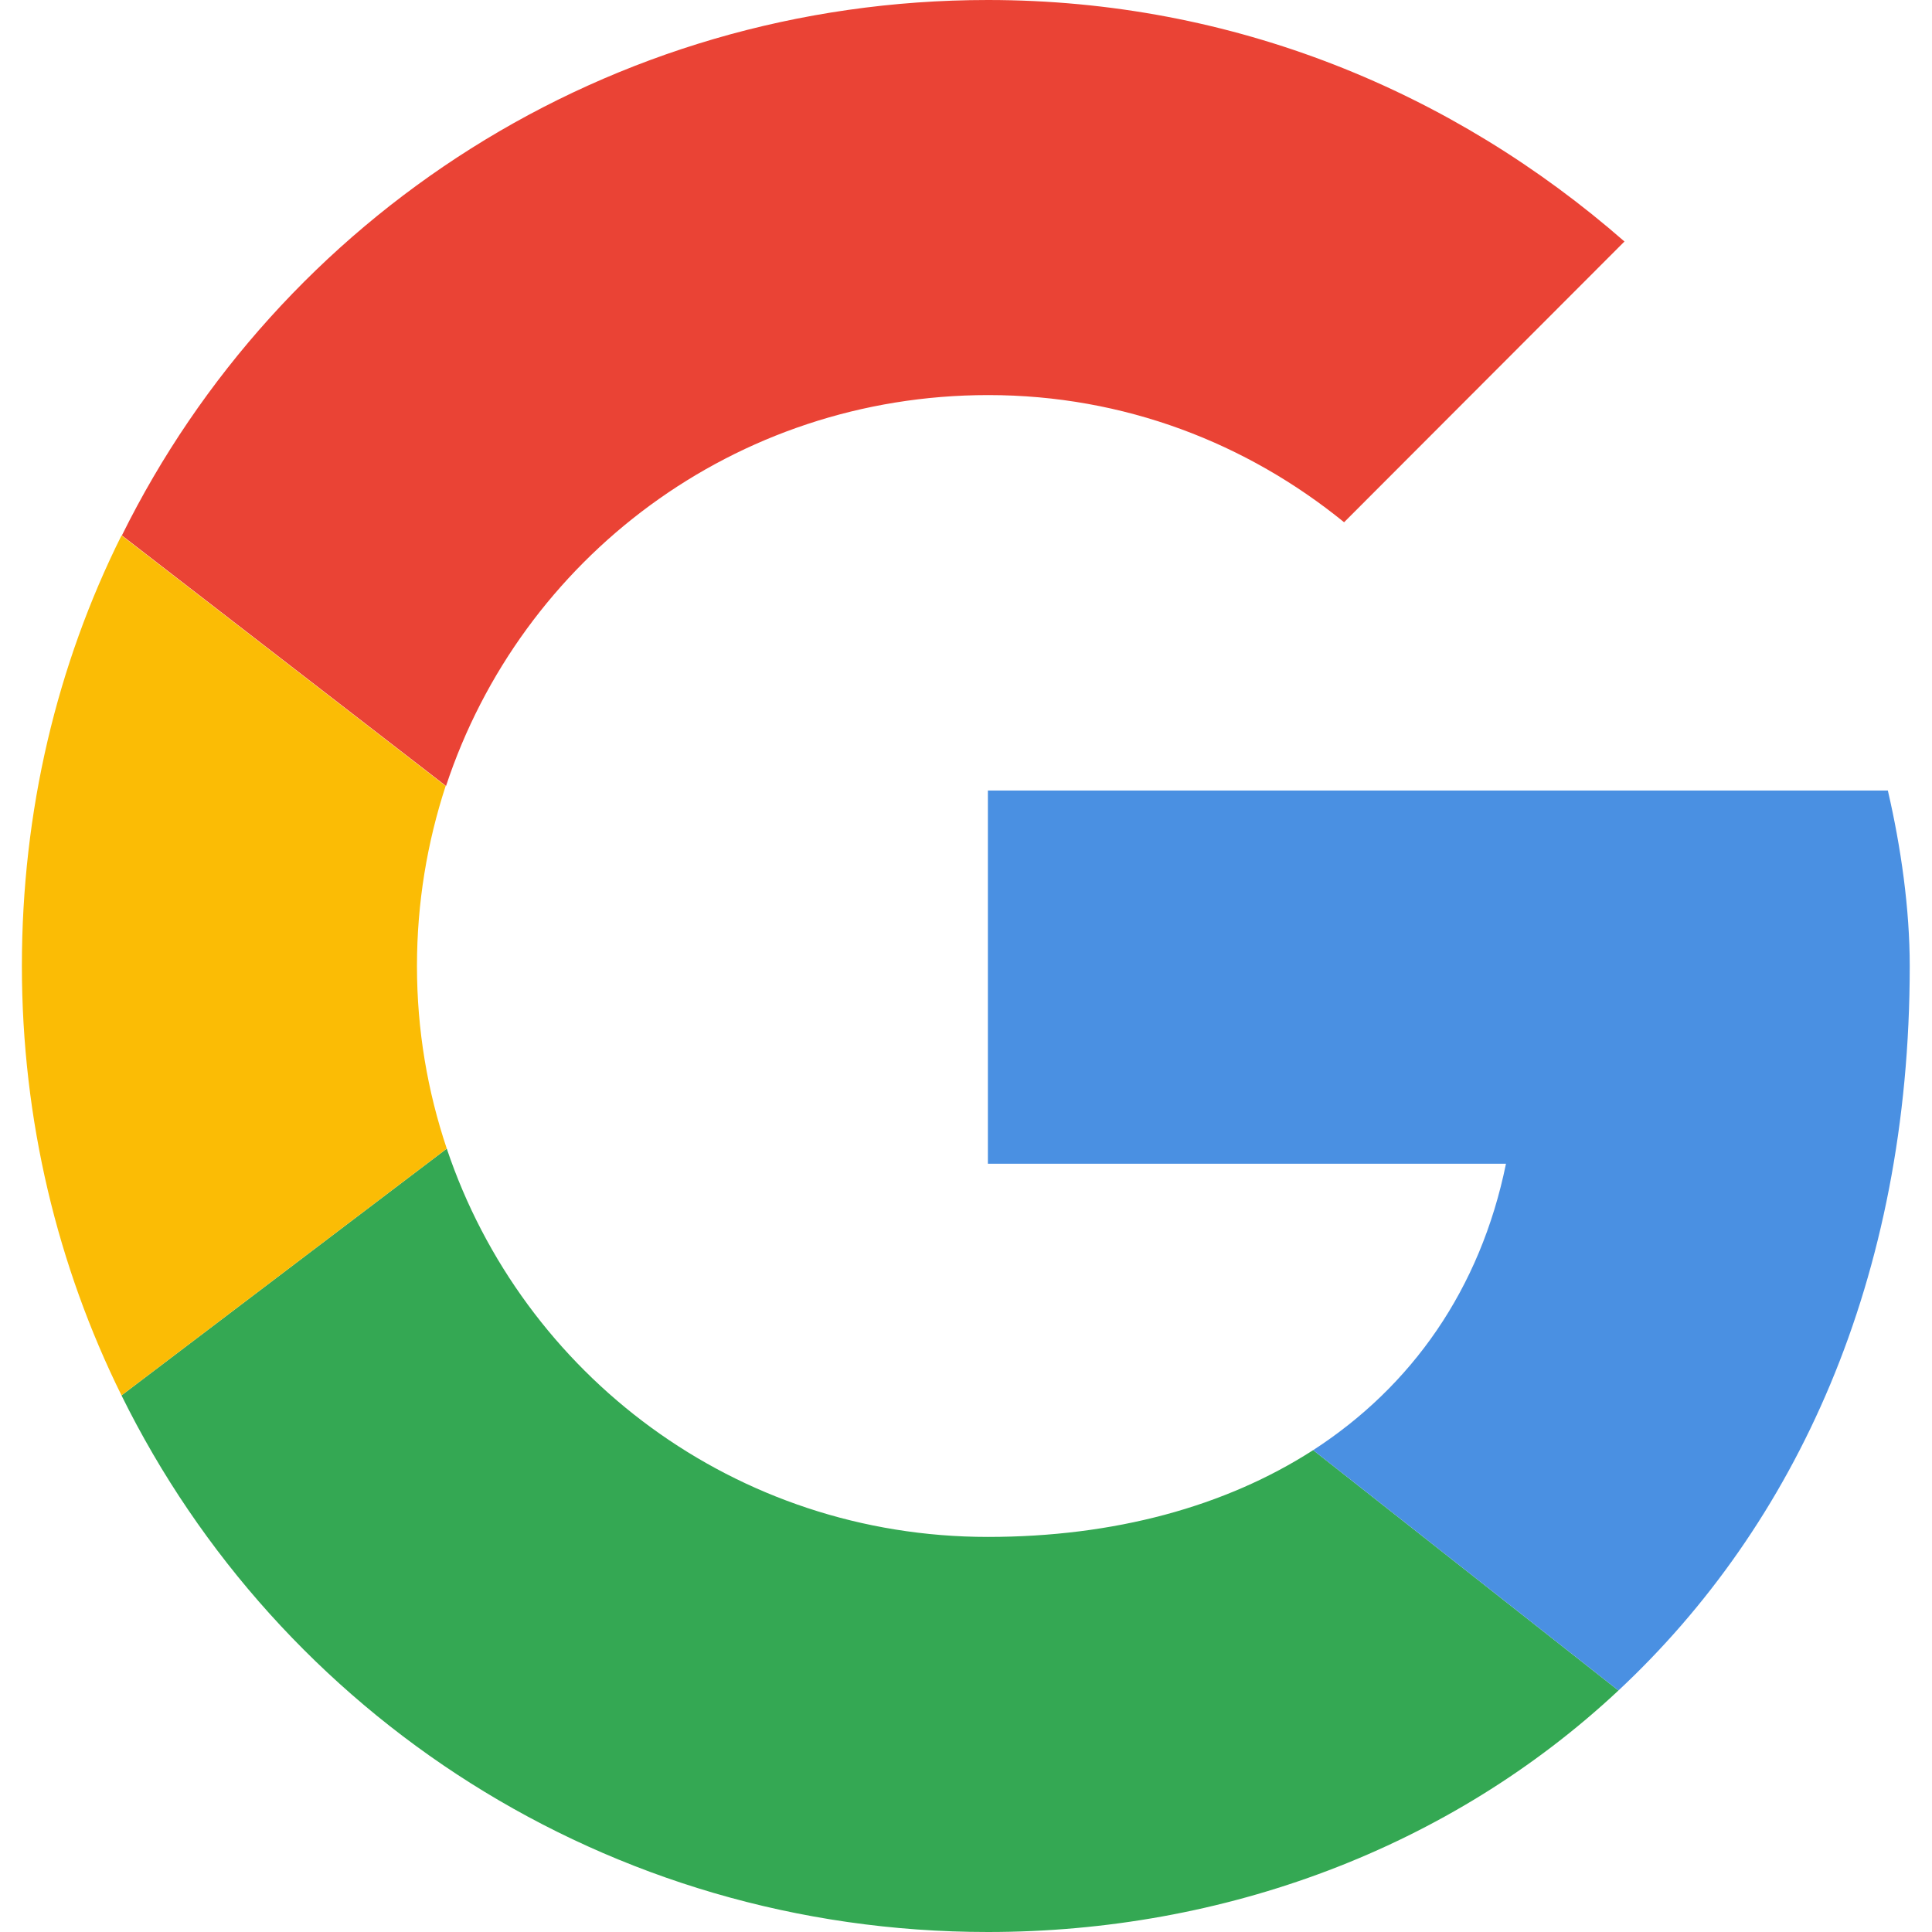
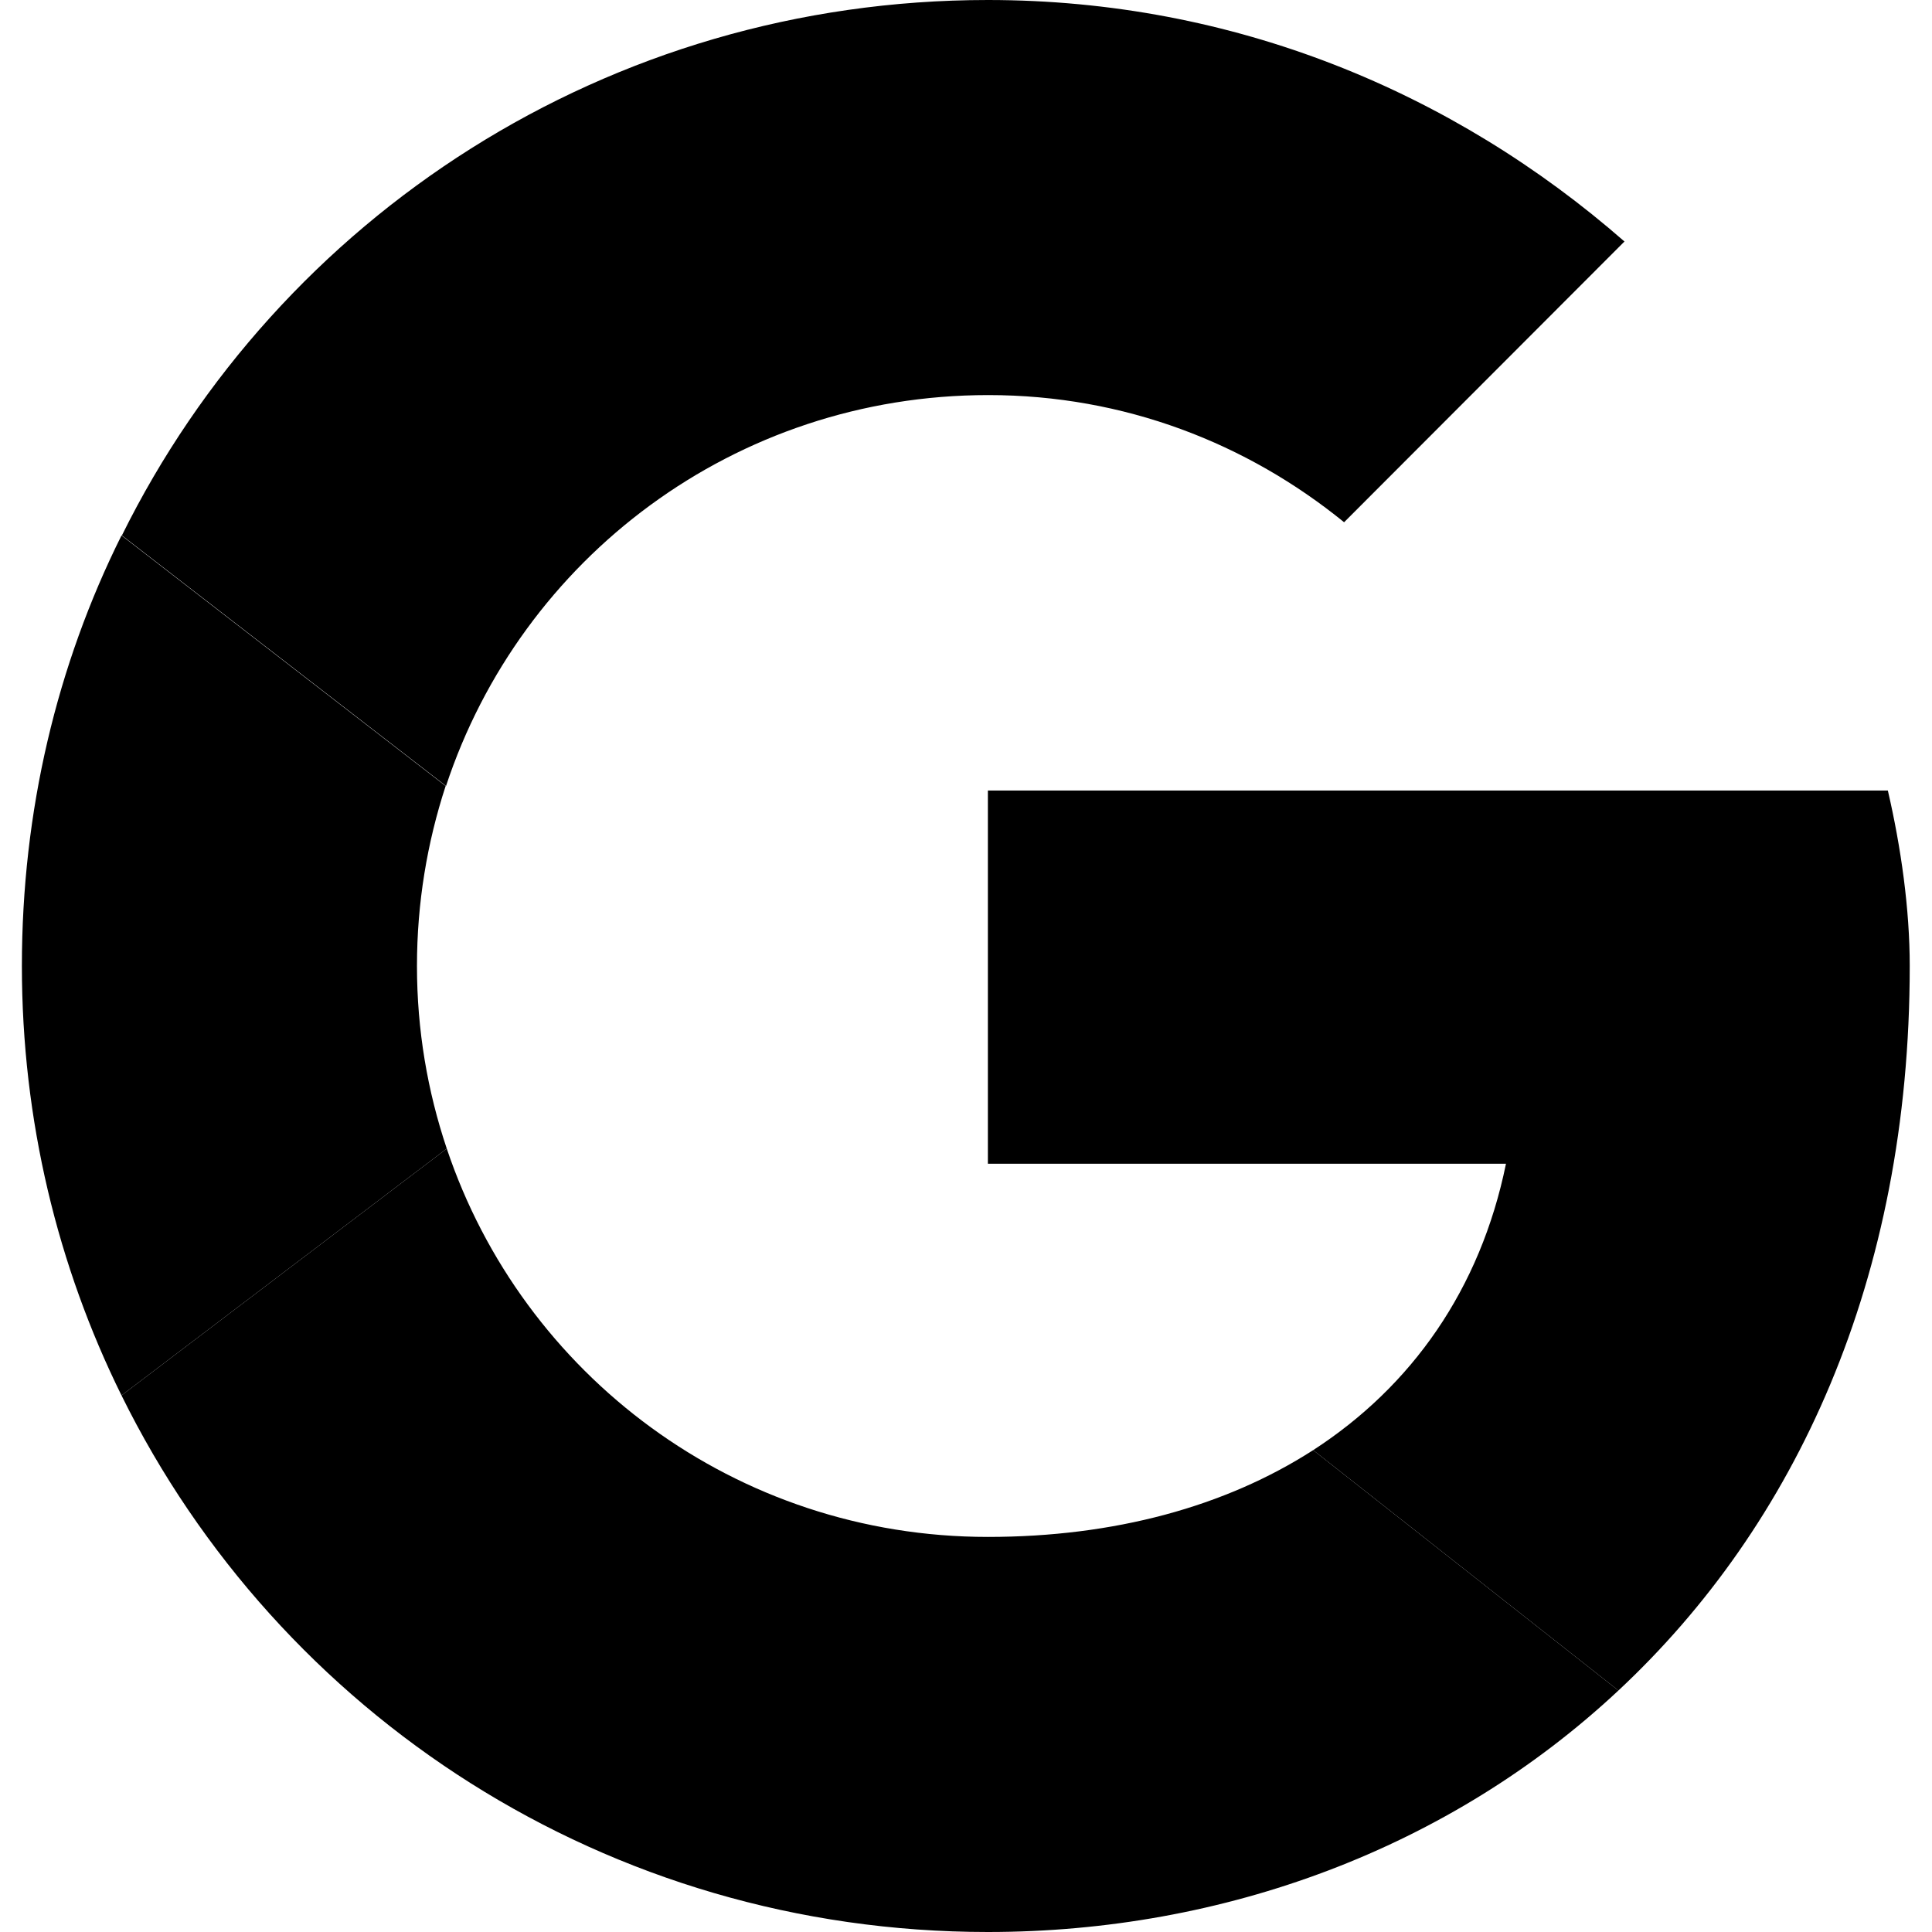
<svg xmlns="http://www.w3.org/2000/svg" viewBox="0 0 512 512">
-   <path d="M118.2 208.3c19.9-60.3 76.5-103.6 143.7-103.6 36.1 0 68.6 12.8 94.3 33.7L430.5 64C385.2 24.4 327 0 261.8 0 160.9 0 74 57.6 32.3 141.9l85.9 66.4z" fill="#ea4335" />
-   <path d="M348 384.3c-23.3 15-52.8 23-86.2 23-66.9 0-123.3-43-143.4-102.9l-86.2 65.4C73.9 454.3 160.8 512 261.8 512c62.6 0 122.4-22.2 167.1-64L348 384.3z" fill="#34a853" />
-   <path d="M428.9 448c46.8-43.7 77.2-108.7 77.2-192 0-15.1-2.3-31.4-5.8-46.5H261.8v98.9h137.3c-6.8 33.3-25 59-51.1 75.9l80.9 63.7z" fill="#4a90e2" />
-   <path d="M118.4 304.4c-5.1-15.2-7.9-31.4-7.9-48.4 0-16.7 2.7-32.7 7.6-47.7l-85.9-66.4C15.1 176.2 5.8 214.9 5.8 256c0 40.9 9.5 79.6 26.4 113.8l86.2-65.4z" fill="#fbbc05" />
+   <path d="M118.2 208.3c19.9-60.3 76.5-103.6 143.7-103.6 36.1 0 68.6 12.8 94.3 33.7L430.5 64C385.2 24.4 327 0 261.8 0 160.9 0 74 57.6 32.3 141.9l85.9 66.4z" fill="currentColor" />
+   <path d="M348 384.3c-23.3 15-52.8 23-86.2 23-66.9 0-123.3-43-143.4-102.9l-86.2 65.4C73.9 454.3 160.8 512 261.8 512c62.6 0 122.4-22.2 167.1-64L348 384.3z" fill="currentColor" />
+   <path d="M428.9 448c46.8-43.7 77.2-108.7 77.2-192 0-15.1-2.3-31.4-5.8-46.5H261.8v98.9h137.3c-6.8 33.3-25 59-51.1 75.9l80.9 63.7z" fill="currentColor" />
+   <path d="M118.4 304.4c-5.1-15.2-7.9-31.4-7.9-48.4 0-16.7 2.7-32.7 7.6-47.7l-85.9-66.4C15.1 176.2 5.8 214.9 5.8 256c0 40.9 9.5 79.6 26.4 113.8l86.2-65.4z" fill="currentColor" />
</svg>
